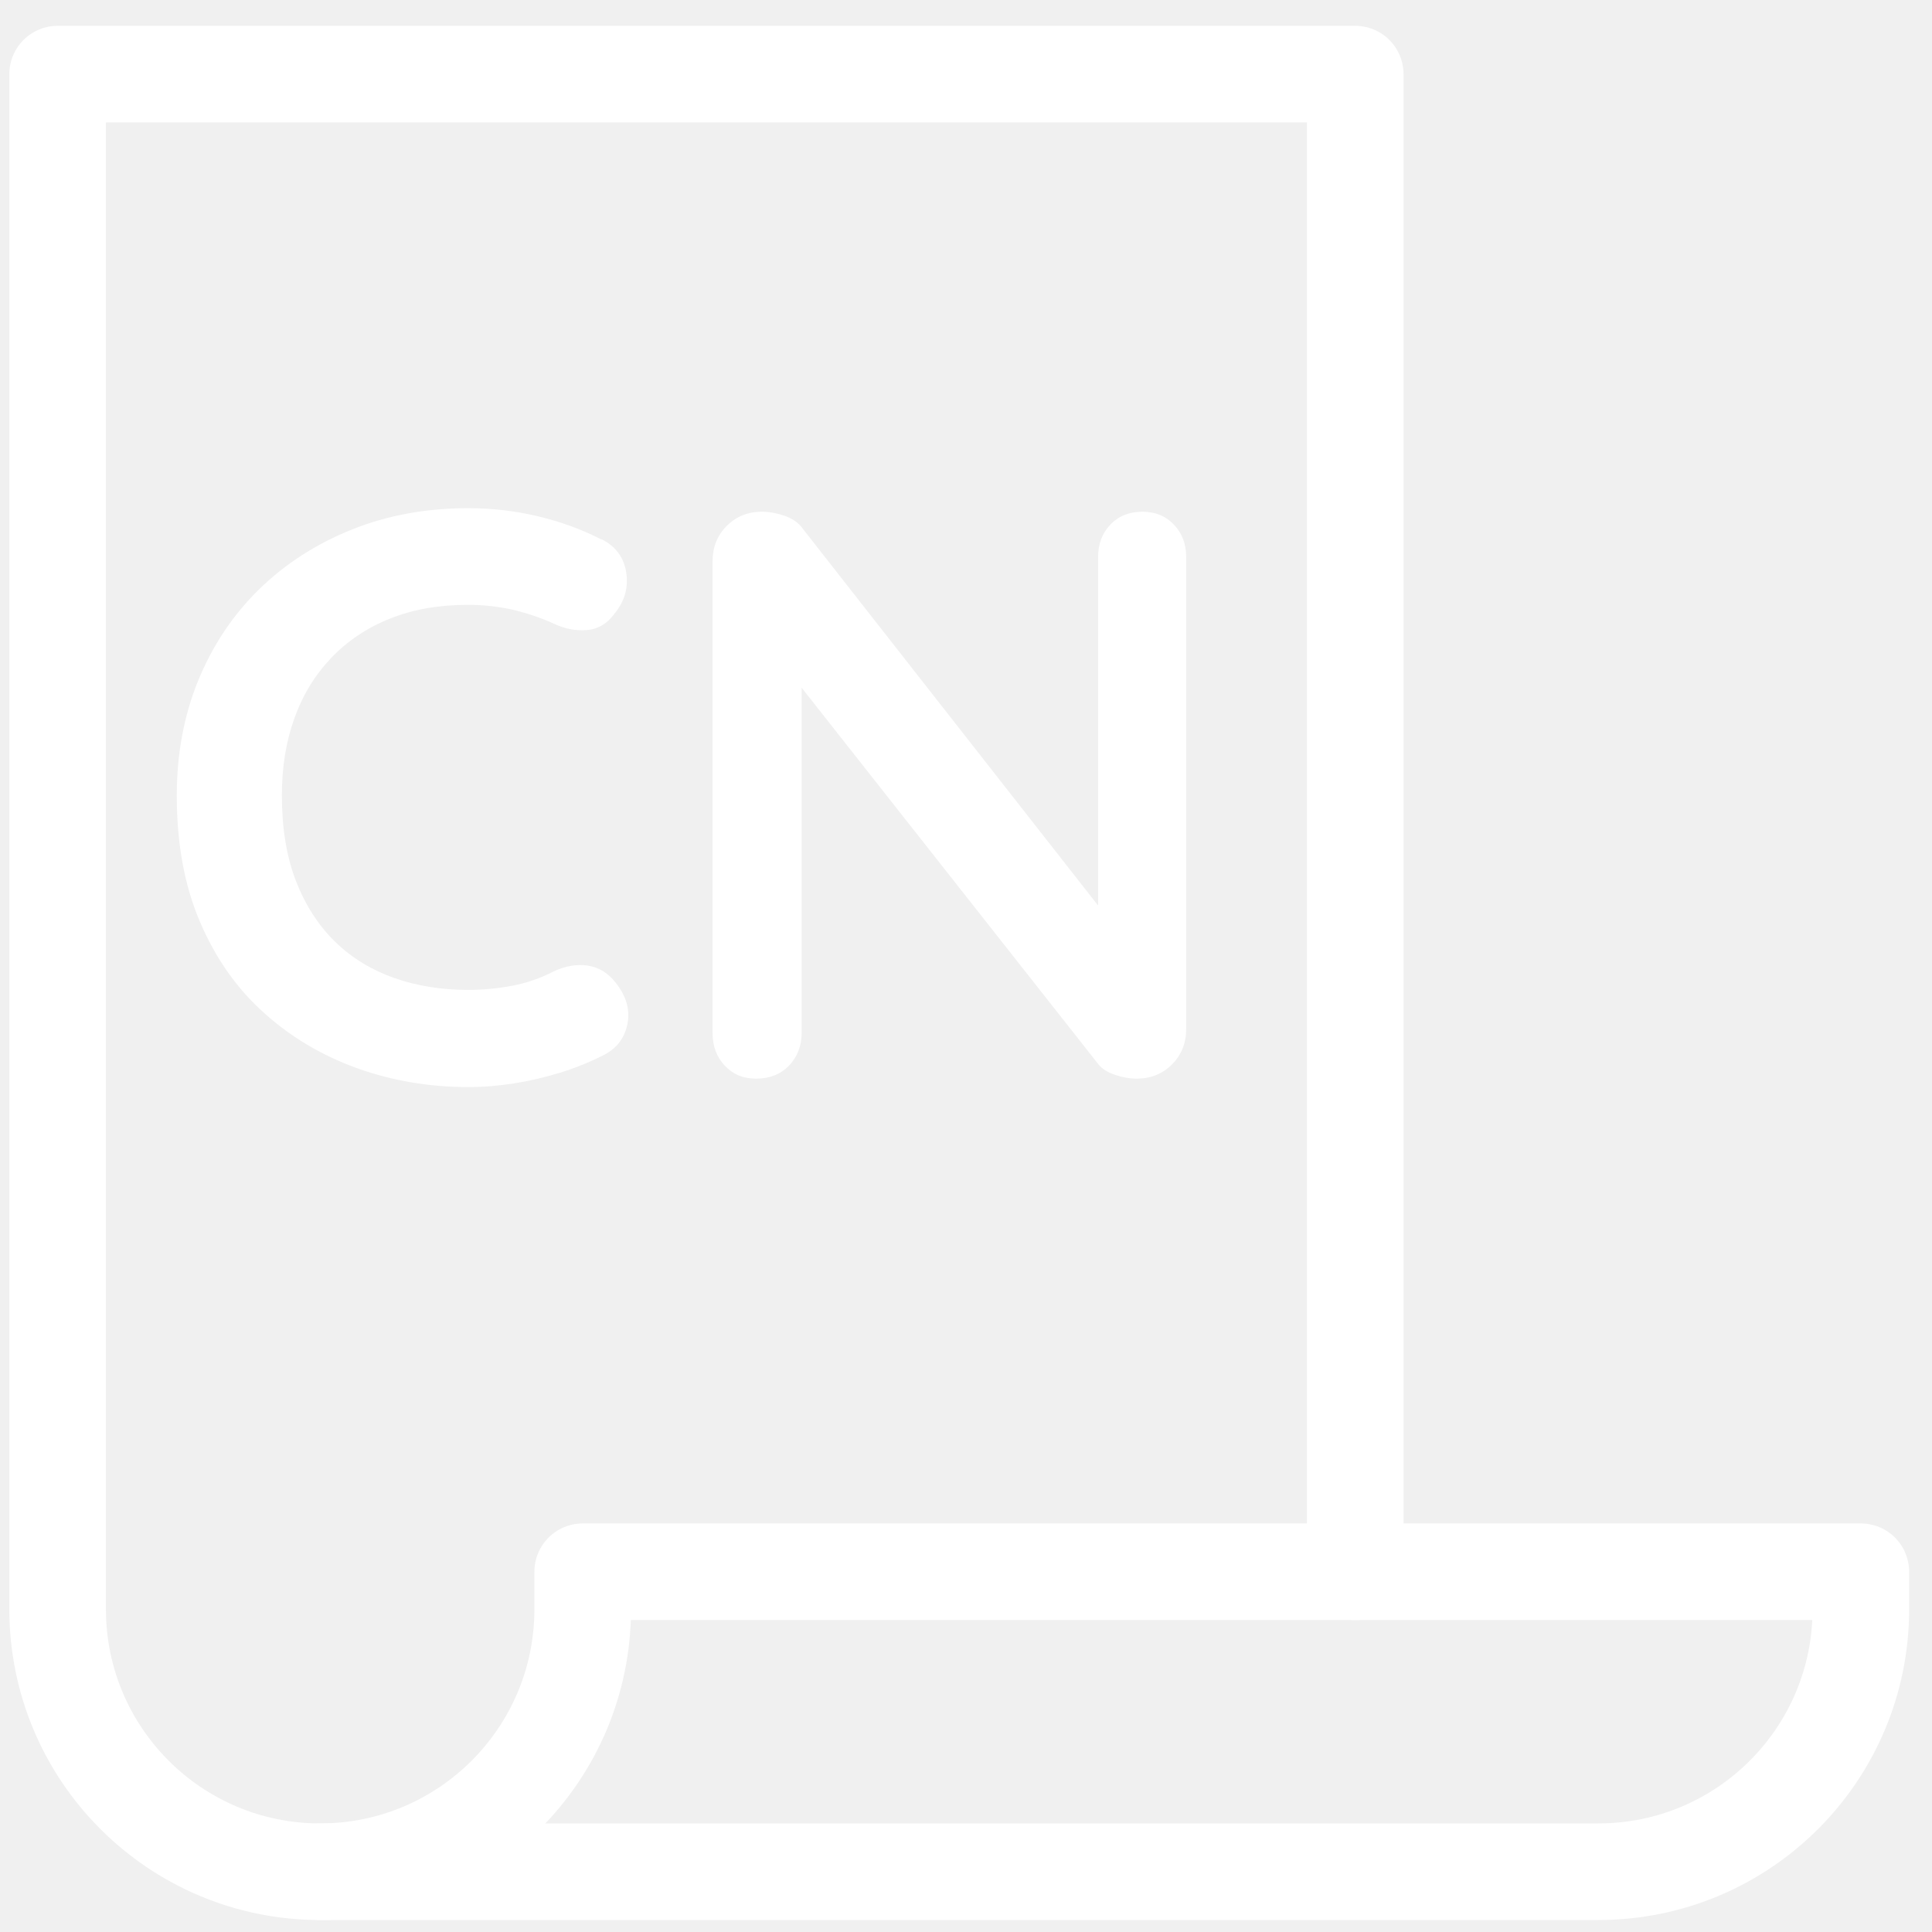
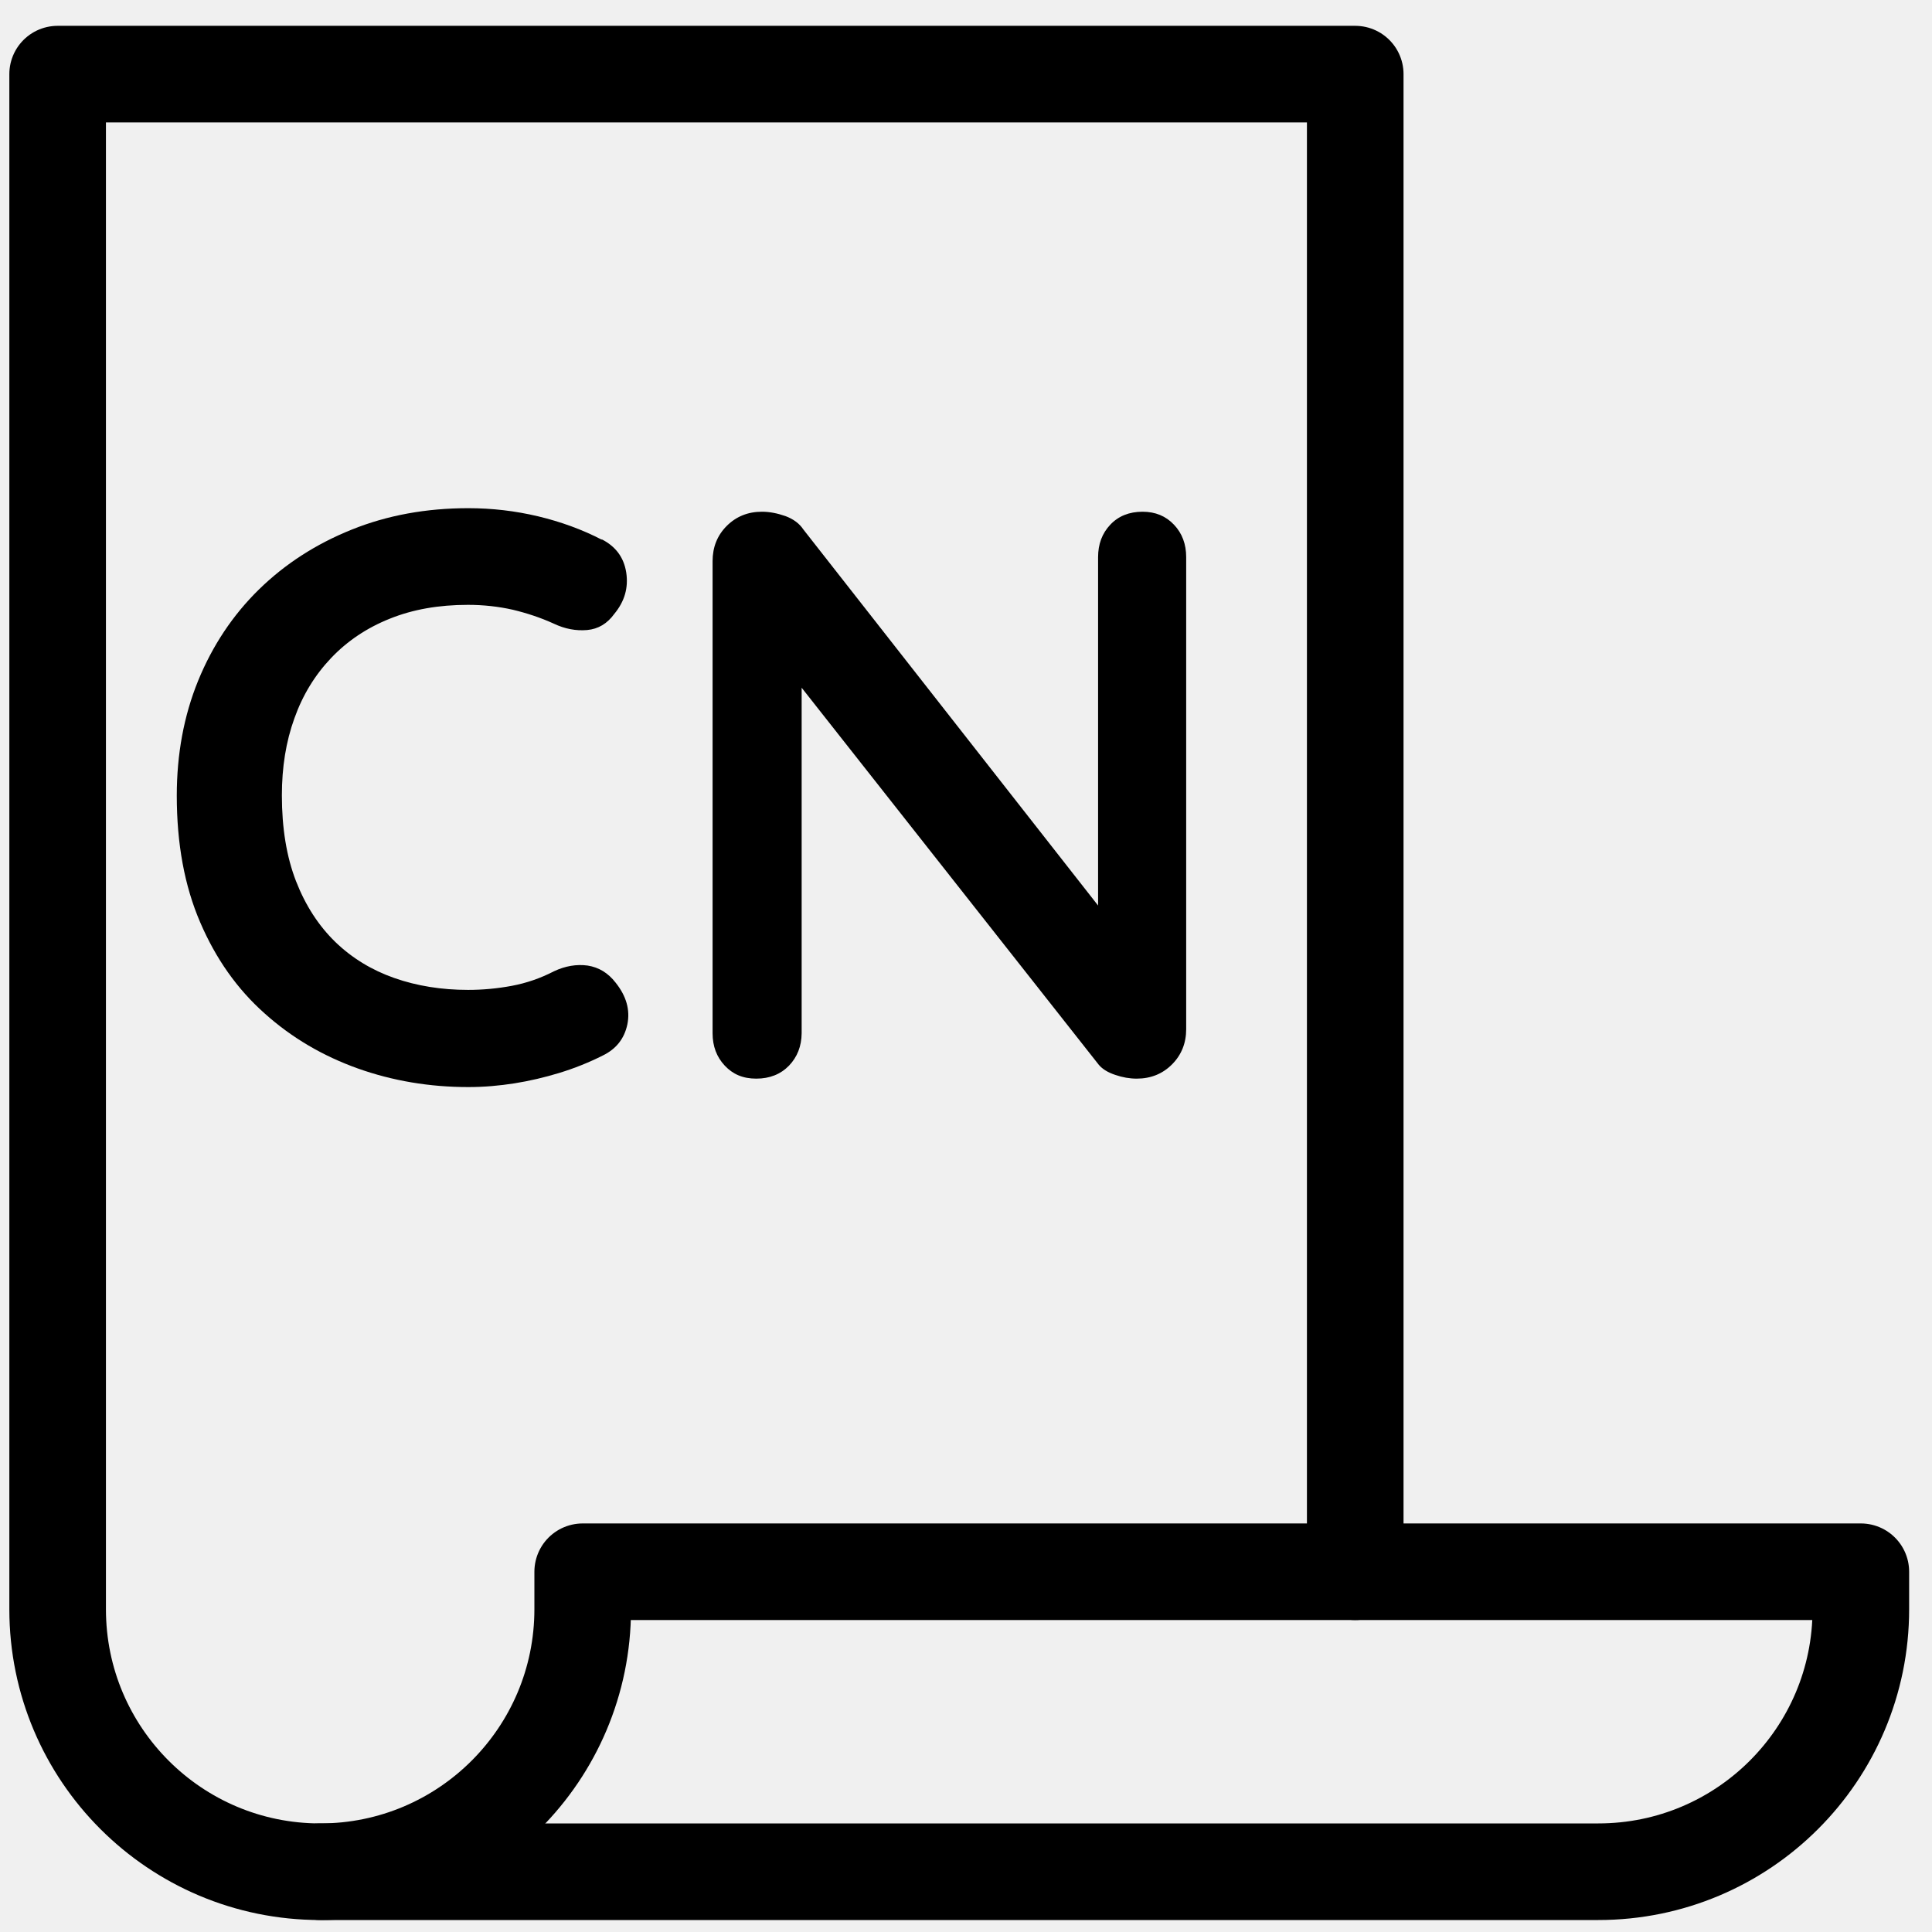
<svg xmlns="http://www.w3.org/2000/svg" width="30" height="30" viewBox="0 0 30 30" fill="none">
-   <path d="M21.044 24.406V1.151H0.895V24.988C0.895 27.241 2.721 29.064 4.971 29.064C7.224 29.064 9.048 27.238 9.048 24.988V24.406H21.044V24.406Z" stroke="white" stroke-width="1.5" stroke-linecap="round" stroke-linejoin="round" />
-   <path d="M9.341 8.373C9.559 8.483 9.687 8.654 9.724 8.889C9.76 9.125 9.7 9.337 9.54 9.531C9.43 9.683 9.291 9.767 9.118 9.783C8.946 9.798 8.773 9.767 8.597 9.683C8.395 9.591 8.183 9.521 7.963 9.468C7.741 9.418 7.507 9.392 7.266 9.392C6.813 9.392 6.41 9.463 6.053 9.607C5.697 9.749 5.393 9.953 5.142 10.217C4.89 10.482 4.699 10.794 4.571 11.155C4.44 11.517 4.377 11.915 4.377 12.35C4.377 12.861 4.45 13.306 4.597 13.684C4.744 14.061 4.948 14.375 5.207 14.627C5.467 14.878 5.773 15.064 6.124 15.187C6.475 15.31 6.858 15.371 7.269 15.371C7.494 15.371 7.722 15.35 7.947 15.308C8.173 15.266 8.393 15.19 8.602 15.082C8.778 14.999 8.953 14.97 9.124 14.993C9.297 15.02 9.441 15.106 9.559 15.258C9.726 15.467 9.787 15.682 9.742 15.905C9.695 16.128 9.569 16.288 9.36 16.39C9.142 16.5 8.917 16.589 8.686 16.66C8.456 16.73 8.223 16.785 7.989 16.822C7.754 16.859 7.515 16.88 7.272 16.88C6.669 16.88 6.095 16.783 5.556 16.591C5.016 16.398 4.531 16.115 4.11 15.737C3.685 15.36 3.352 14.889 3.109 14.323C2.865 13.757 2.745 13.102 2.745 12.355C2.745 11.711 2.855 11.114 3.077 10.569C3.3 10.024 3.614 9.552 4.02 9.154C4.427 8.756 4.906 8.447 5.461 8.224C6.014 8.001 6.619 7.891 7.272 7.891C7.641 7.891 8 7.933 8.354 8.017C8.705 8.101 9.037 8.221 9.346 8.381L9.341 8.373Z" fill="white" />
-   <path d="M17.74 7.946C17.942 7.946 18.104 8.014 18.23 8.148C18.356 8.281 18.419 8.449 18.419 8.651V15.981C18.419 16.198 18.345 16.382 18.198 16.529C18.052 16.675 17.869 16.749 17.651 16.749C17.541 16.749 17.431 16.73 17.318 16.691C17.206 16.654 17.119 16.602 17.062 16.534L12.448 10.679V16.044C12.446 16.246 12.38 16.413 12.252 16.547C12.123 16.68 11.953 16.749 11.743 16.749C11.534 16.749 11.379 16.68 11.254 16.547C11.128 16.413 11.065 16.246 11.065 16.044V8.714C11.065 8.496 11.138 8.313 11.285 8.166C11.432 8.02 11.613 7.946 11.832 7.946C11.95 7.946 12.071 7.97 12.197 8.014C12.322 8.061 12.414 8.13 12.474 8.221L17.051 14.061V8.651C17.051 8.449 17.114 8.281 17.24 8.148C17.366 8.014 17.533 7.946 17.743 7.946H17.74Z" fill="white" />
-   <path d="M21.044 24.406H28.895V24.988C28.895 27.241 27.069 29.064 24.819 29.064H4.971" stroke="white" stroke-width="1.5" stroke-linecap="round" stroke-linejoin="round" />
+   <path d="M21.044 24.406V1.151H0.895V24.988C0.895 27.241 2.721 29.064 4.971 29.064C7.224 29.064 9.048 27.238 9.048 24.988V24.406H21.044V24.406Z" stroke="#000" stroke-width="1.5" stroke-linecap="round" stroke-linejoin="round" />
+   <path d="M9.341 8.373C9.559 8.483 9.687 8.654 9.724 8.889C9.76 9.125 9.7 9.337 9.54 9.531C9.43 9.683 9.291 9.767 9.118 9.783C8.946 9.798 8.773 9.767 8.597 9.683C8.395 9.591 8.183 9.521 7.963 9.468C7.741 9.418 7.507 9.392 7.266 9.392C6.813 9.392 6.41 9.463 6.053 9.607C5.697 9.749 5.393 9.953 5.142 10.217C4.89 10.482 4.699 10.794 4.571 11.155C4.44 11.517 4.377 11.915 4.377 12.35C4.377 12.861 4.45 13.306 4.597 13.684C4.744 14.061 4.948 14.375 5.207 14.627C5.467 14.878 5.773 15.064 6.124 15.187C6.475 15.31 6.858 15.371 7.269 15.371C7.494 15.371 7.722 15.35 7.947 15.308C8.173 15.266 8.393 15.19 8.602 15.082C8.778 14.999 8.953 14.97 9.124 14.993C9.297 15.02 9.441 15.106 9.559 15.258C9.726 15.467 9.787 15.682 9.742 15.905C9.695 16.128 9.569 16.288 9.36 16.39C9.142 16.5 8.917 16.589 8.686 16.66C8.456 16.73 8.223 16.785 7.989 16.822C7.754 16.859 7.515 16.88 7.272 16.88C6.669 16.88 6.095 16.783 5.556 16.591C5.016 16.398 4.531 16.115 4.11 15.737C3.685 15.36 3.352 14.889 3.109 14.323C2.865 13.757 2.745 13.102 2.745 12.355C2.745 11.711 2.855 11.114 3.077 10.569C3.3 10.024 3.614 9.552 4.02 9.154C4.427 8.756 4.906 8.447 5.461 8.224C6.014 8.001 6.619 7.891 7.272 7.891C7.641 7.891 8 7.933 8.354 8.017C8.705 8.101 9.037 8.221 9.346 8.381L9.341 8.373Z" fill="#000" />
+   <path d="M17.74 7.946C17.942 7.946 18.104 8.014 18.23 8.148C18.356 8.281 18.419 8.449 18.419 8.651V15.981C18.419 16.198 18.345 16.382 18.198 16.529C18.052 16.675 17.869 16.749 17.651 16.749C17.541 16.749 17.431 16.73 17.318 16.691C17.206 16.654 17.119 16.602 17.062 16.534L12.448 10.679V16.044C12.446 16.246 12.38 16.413 12.252 16.547C12.123 16.68 11.953 16.749 11.743 16.749C11.534 16.749 11.379 16.68 11.254 16.547C11.128 16.413 11.065 16.246 11.065 16.044V8.714C11.065 8.496 11.138 8.313 11.285 8.166C11.432 8.02 11.613 7.946 11.832 7.946C11.95 7.946 12.071 7.97 12.197 8.014C12.322 8.061 12.414 8.13 12.474 8.221L17.051 14.061V8.651C17.051 8.449 17.114 8.281 17.24 8.148C17.366 8.014 17.533 7.946 17.743 7.946H17.74Z" fill="#000" />
+   <path d="M21.044 24.406H28.895V24.988C28.895 27.241 27.069 29.064 24.819 29.064H4.971" stroke="#000" stroke-width="1.5" stroke-linecap="round" stroke-linejoin="round" />
</svg>
